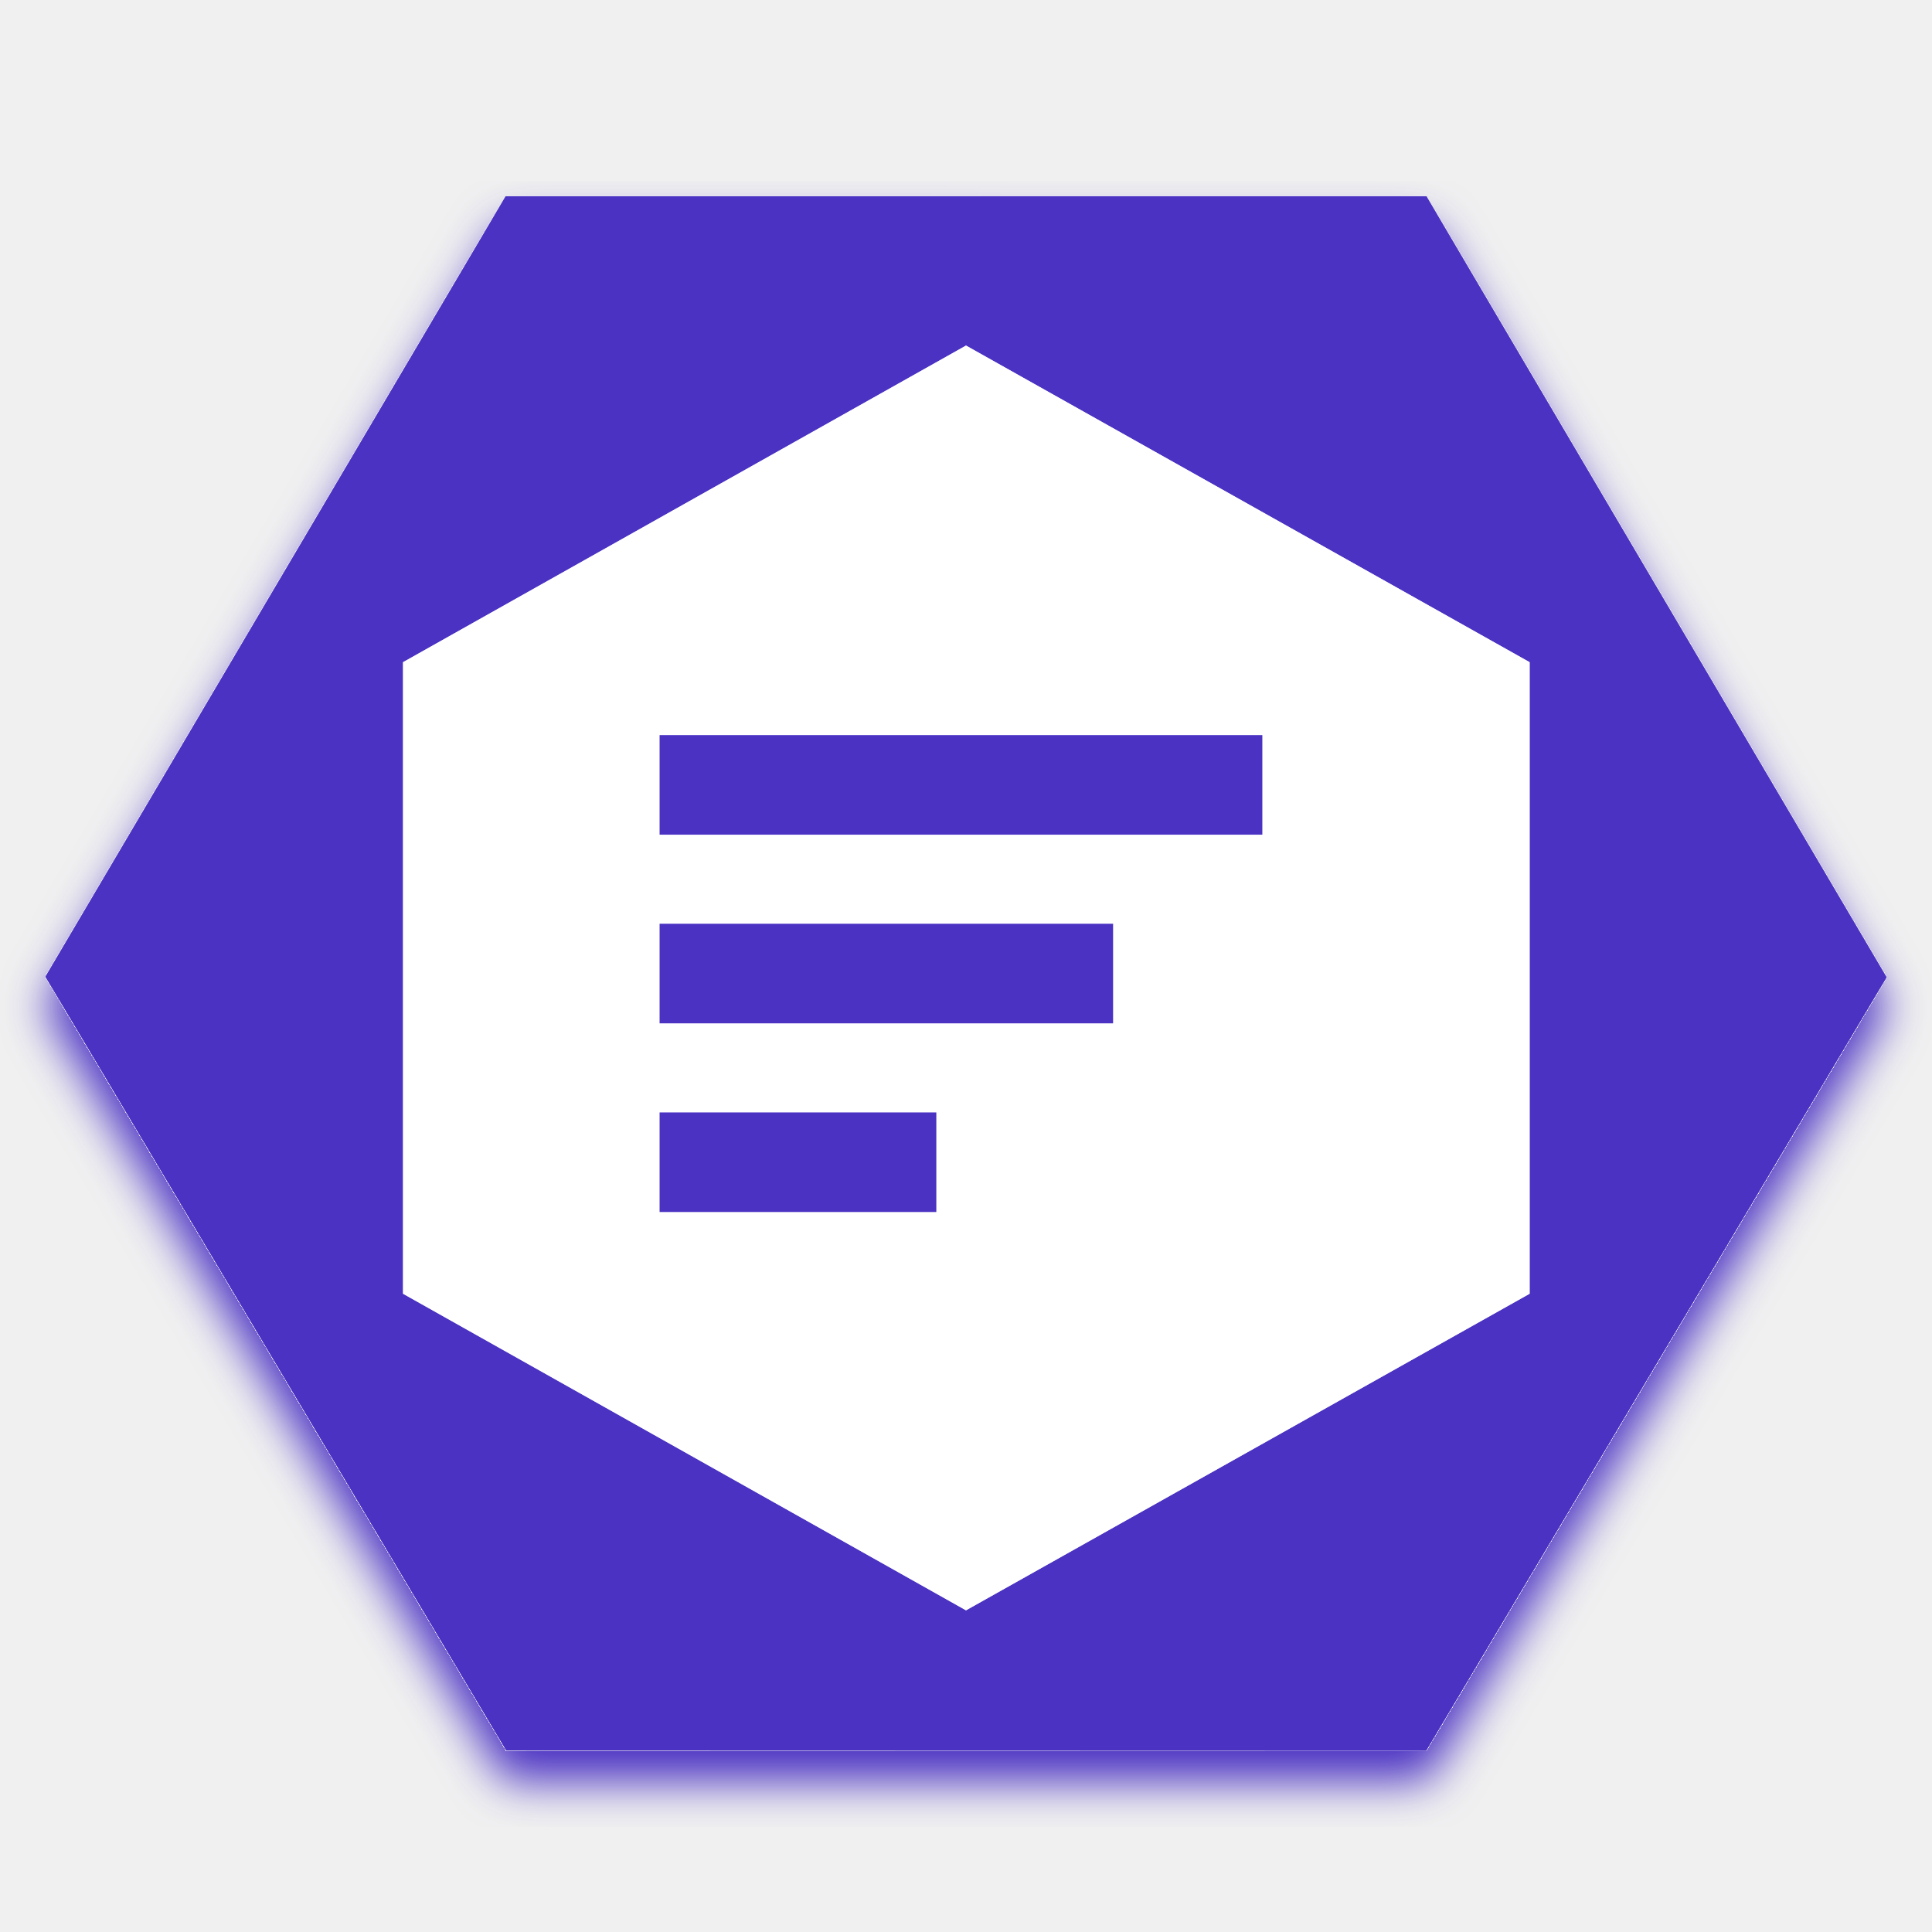
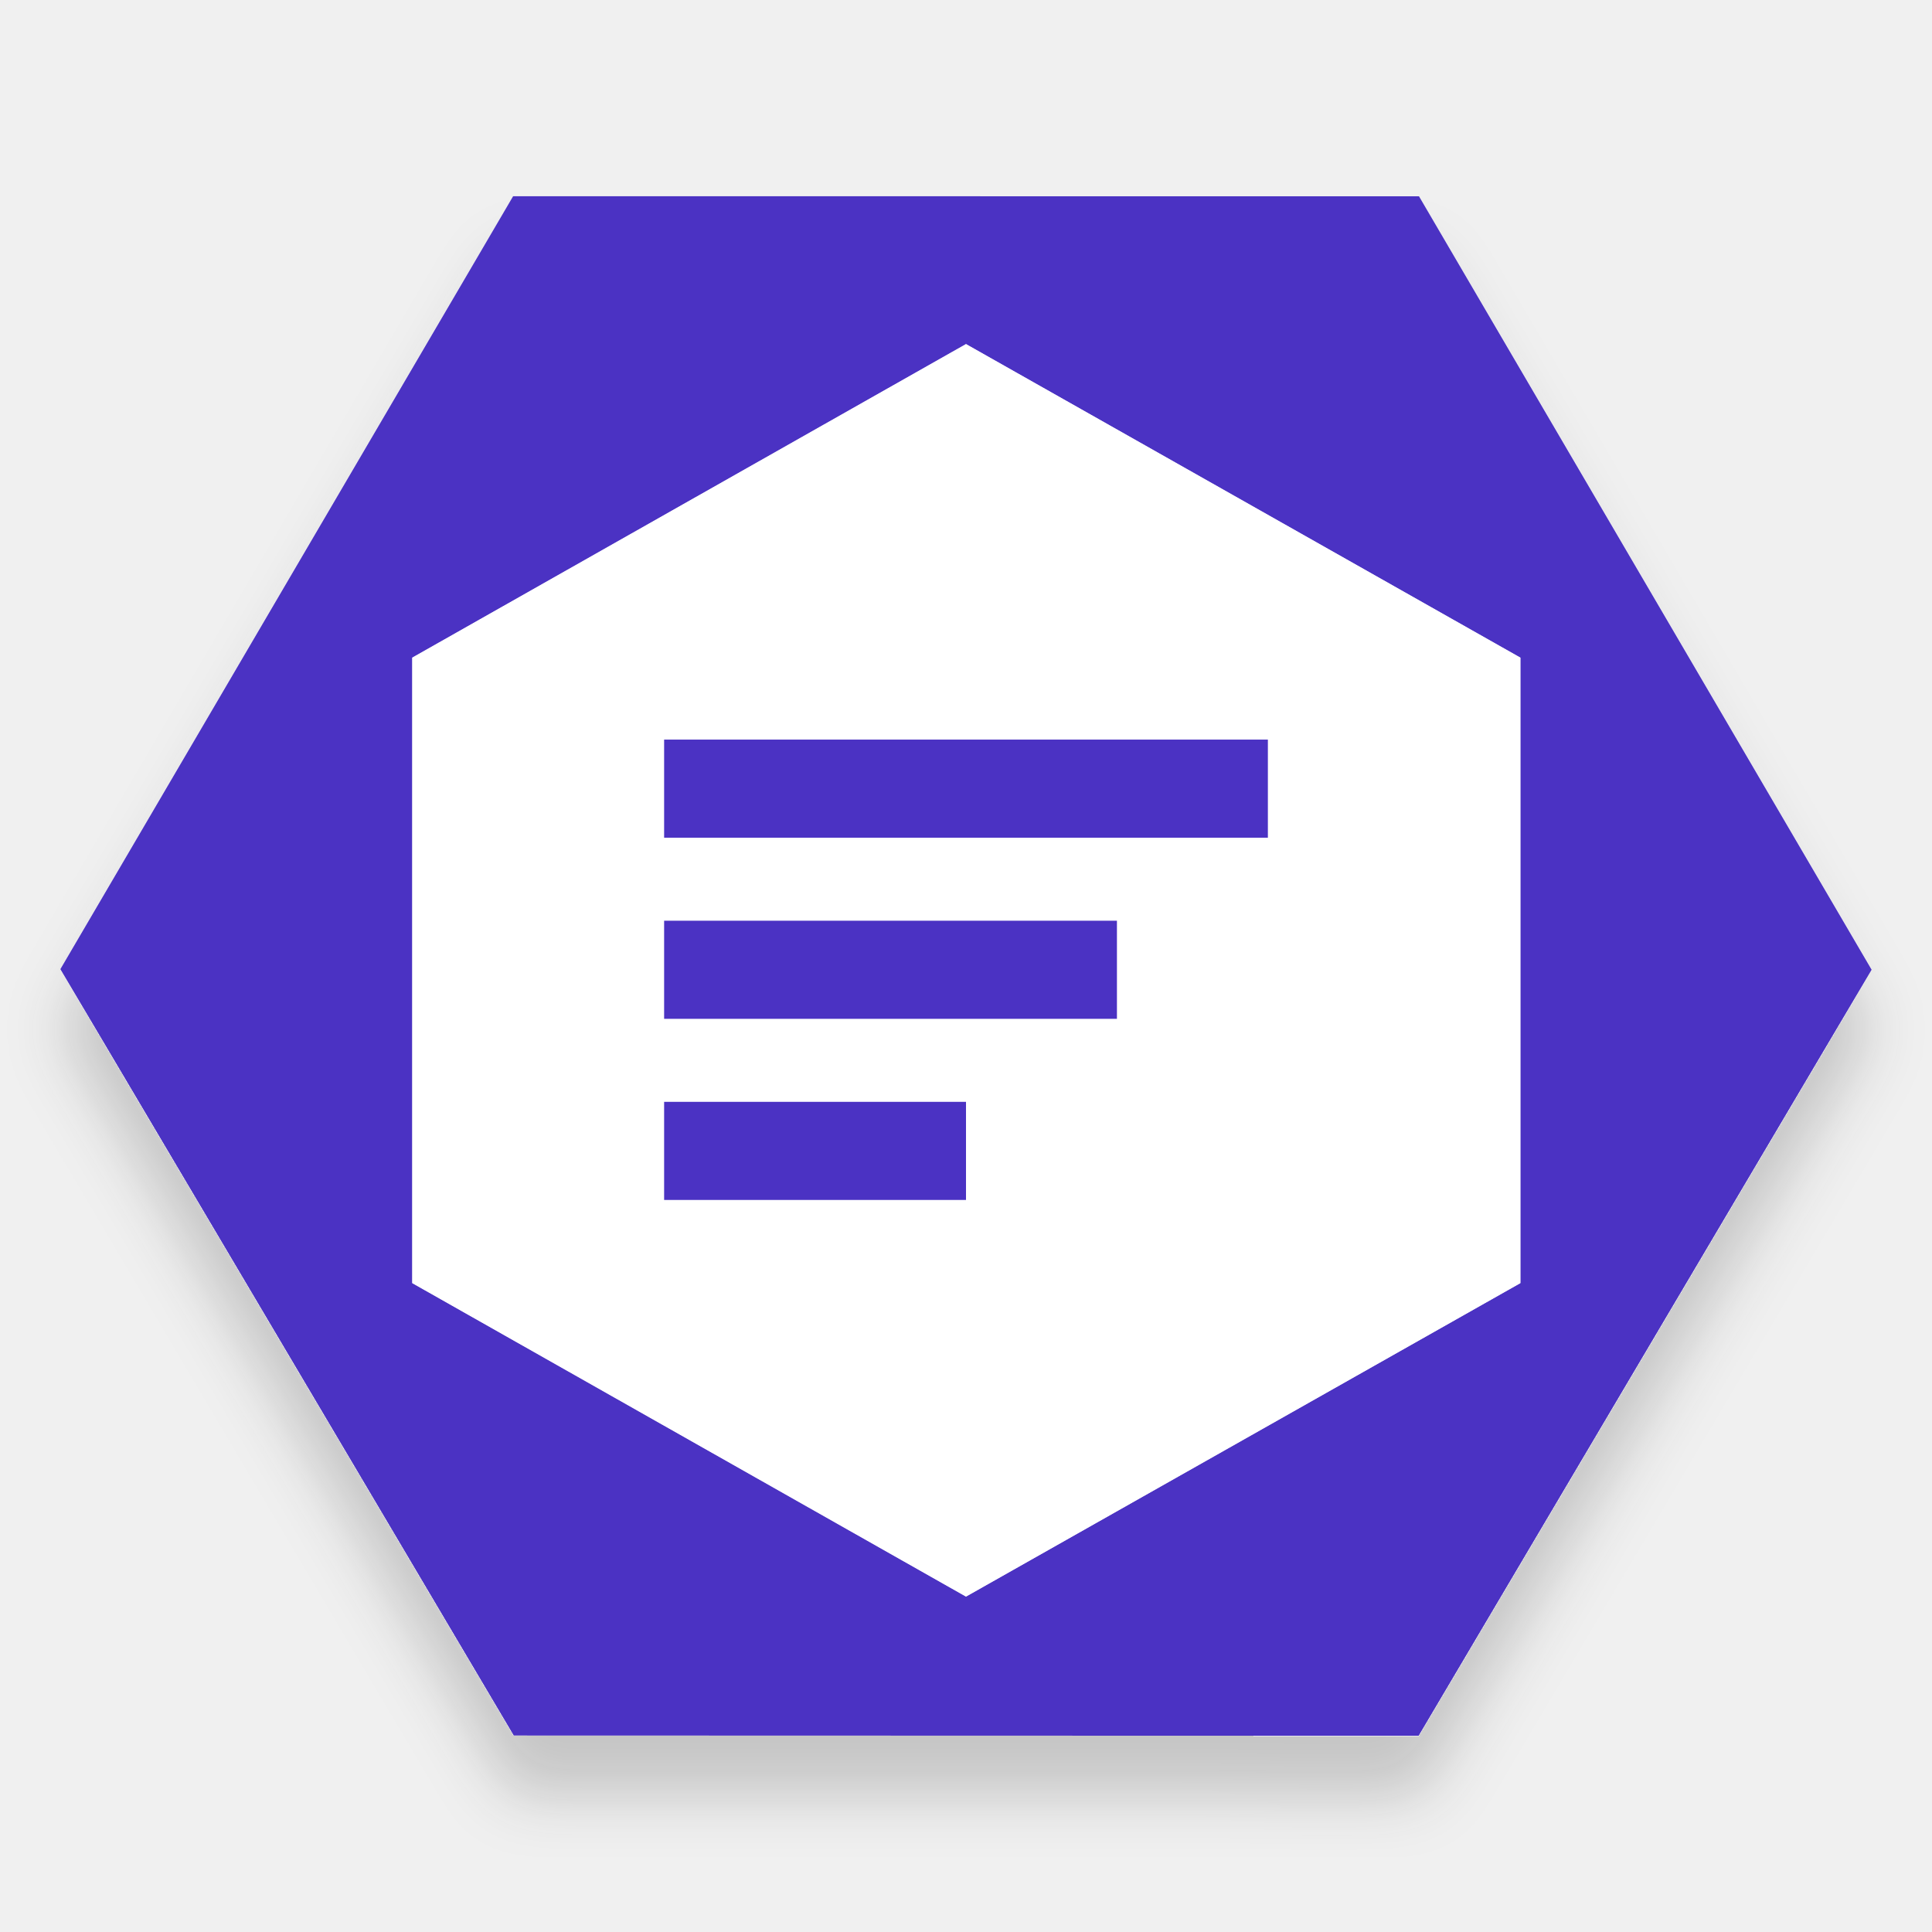
<svg xmlns="http://www.w3.org/2000/svg" viewBox="0 0 128 128" fill="none">
-   <g filter="url(#filter0_d_951_190)">
-     <path d="M94.489 116L33.538 115.983L3 64.71L33.496 13L94.513 13.006L125 64.749L94.489 116ZM101.341 85.713V43.872L64 22.895L26.703 43.872V85.713L64 106.687L101.341 85.713Z" fill="#4B32C3" />
-     <path d="M101.341 85.713V43.872L64 22.895L26.703 43.872V85.713L64 106.687L101.341 85.713Z" fill="white" />
+   <g filter="url(#filter0_d_1029_237)">
+     <path d="M93.989 115L34.038 114.983L4 64.208L33.996 13L94.013 13.006L124 64.247L93.989 115ZM100.729 85.008V43.572L64 22.798L27.314 43.572V85.008L64 105.777L100.729 85.008Z" fill="#4B32C3" />
+     <path d="M100.729 85.008V43.572L64 22.798L27.314 43.572V85.008L64 105.777L100.729 85.008Z" fill="white" />
+     <path d="M44 49H84V55.5H44V49Z" fill="#4B32C3" />
+     <path d="M44 61H74V67.5H44V61Z" fill="#4B32C3" />
+     <path d="M44 73H64V79.5H44V73Z" fill="#4B32C3" />
  </g>
-   <path d="M58.734 77H47M70.445 64.5H47M80.333 52H47" stroke="#4B32C3" stroke-width="6.6" stroke-miterlimit="12.51" stroke-linecap="square" stroke-linejoin="round" />
  <defs>
-     <filter id="filter0_d_951_190" x="0" y="12" width="128" height="109" filterUnits="userSpaceOnUse" color-interpolation-filters="sRGB">
+     <filter id="filter0_d_1029_237" x="0" y="13" width="128" height="110" filterUnits="userSpaceOnUse" color-interpolation-filters="sRGB">
      <feFlood flood-opacity="0" result="BackgroundImageFix" />
      <feColorMatrix in="SourceAlpha" type="matrix" values="0 0 0 0 0 0 0 0 0 0 0 0 0 0 0 0 0 0 127 0" result="hardAlpha" />
-       <feOffset dy="2" />
-       <feGaussianBlur stdDeviation="1.5" />
+       <feOffset dy="4" />
+       <feGaussianBlur stdDeviation="2" />
      <feComposite in2="hardAlpha" operator="out" />
-       <feColorMatrix type="matrix" values="0 0 0 0 0.294 0 0 0 0 0.196 0 0 0 0 0.765 0 0 0 1 0" />
-       <feBlend mode="normal" in2="BackgroundImageFix" result="effect1_dropShadow_951_190" />
-       <feBlend mode="normal" in="SourceGraphic" in2="effect1_dropShadow_951_190" result="shape" />
+       <feColorMatrix type="matrix" values="0 0 0 0 0.108 0 0 0 0 0.108 0 0 0 0 0.108 0 0 0 0.2 0" />
+       <feBlend mode="normal" in2="BackgroundImageFix" result="effect1_dropShadow_1029_237" />
+       <feBlend mode="normal" in="SourceGraphic" in2="effect1_dropShadow_1029_237" result="shape" />
    </filter>
  </defs>
</svg>
